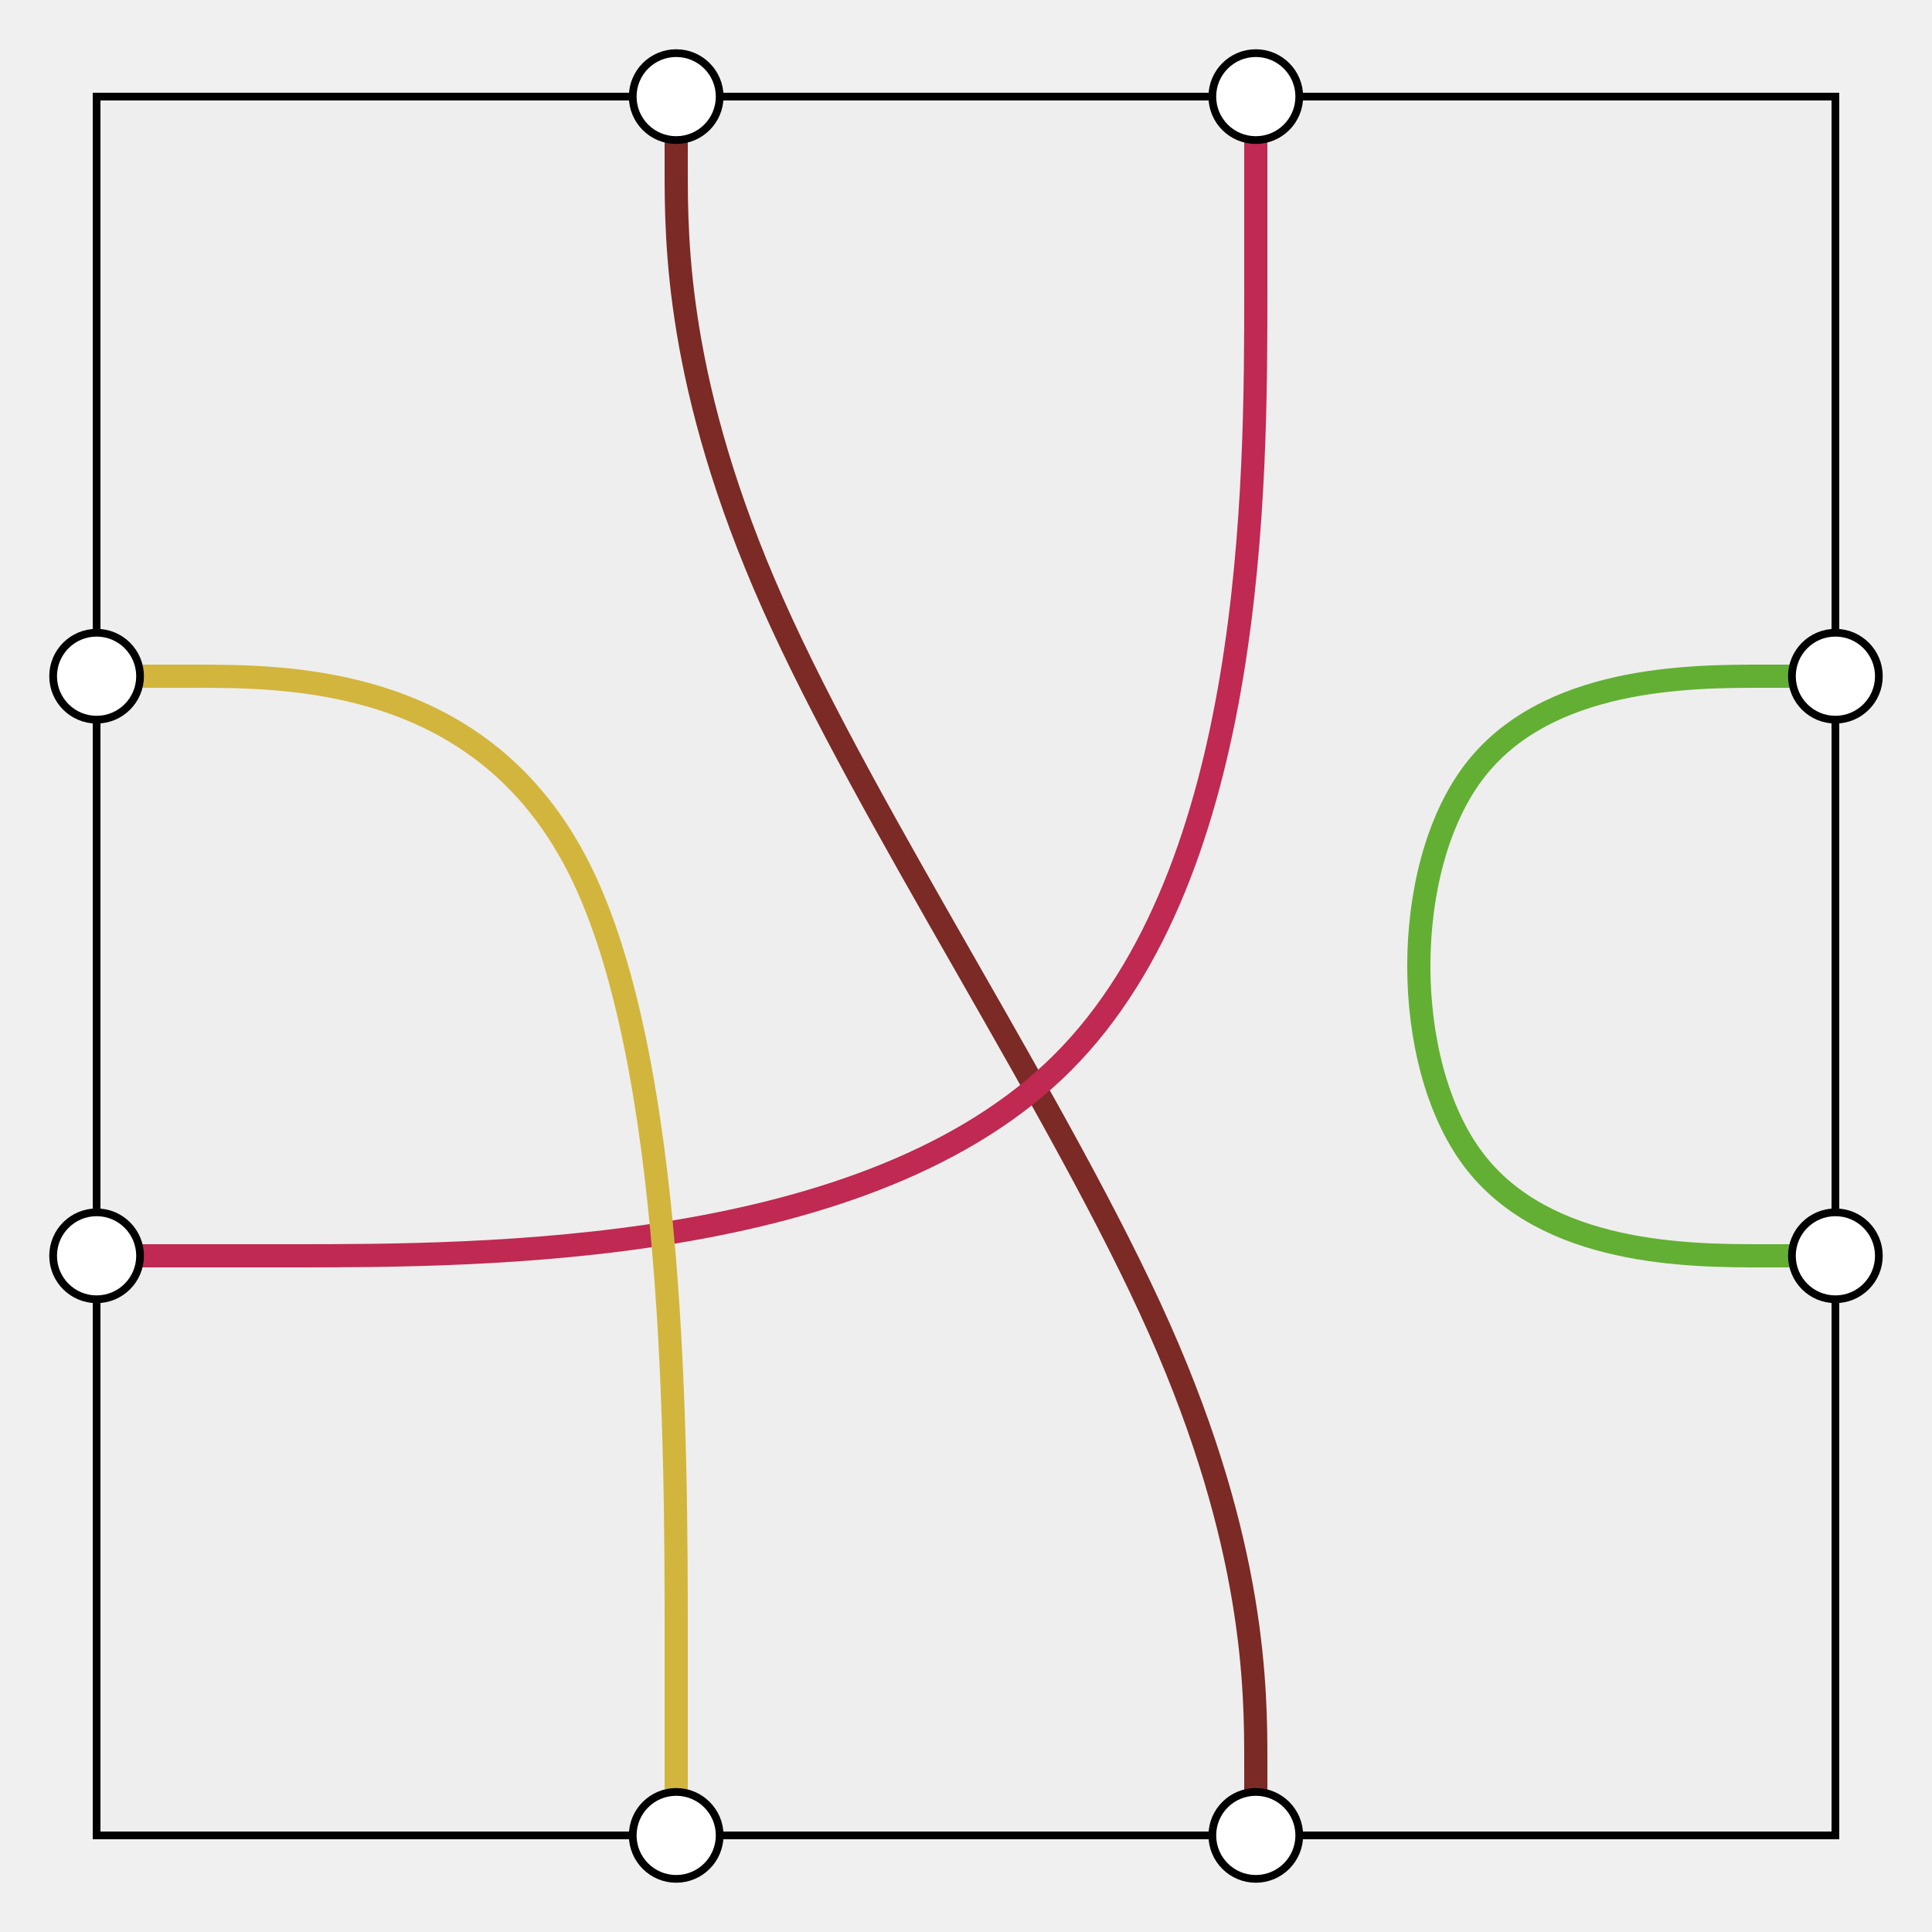
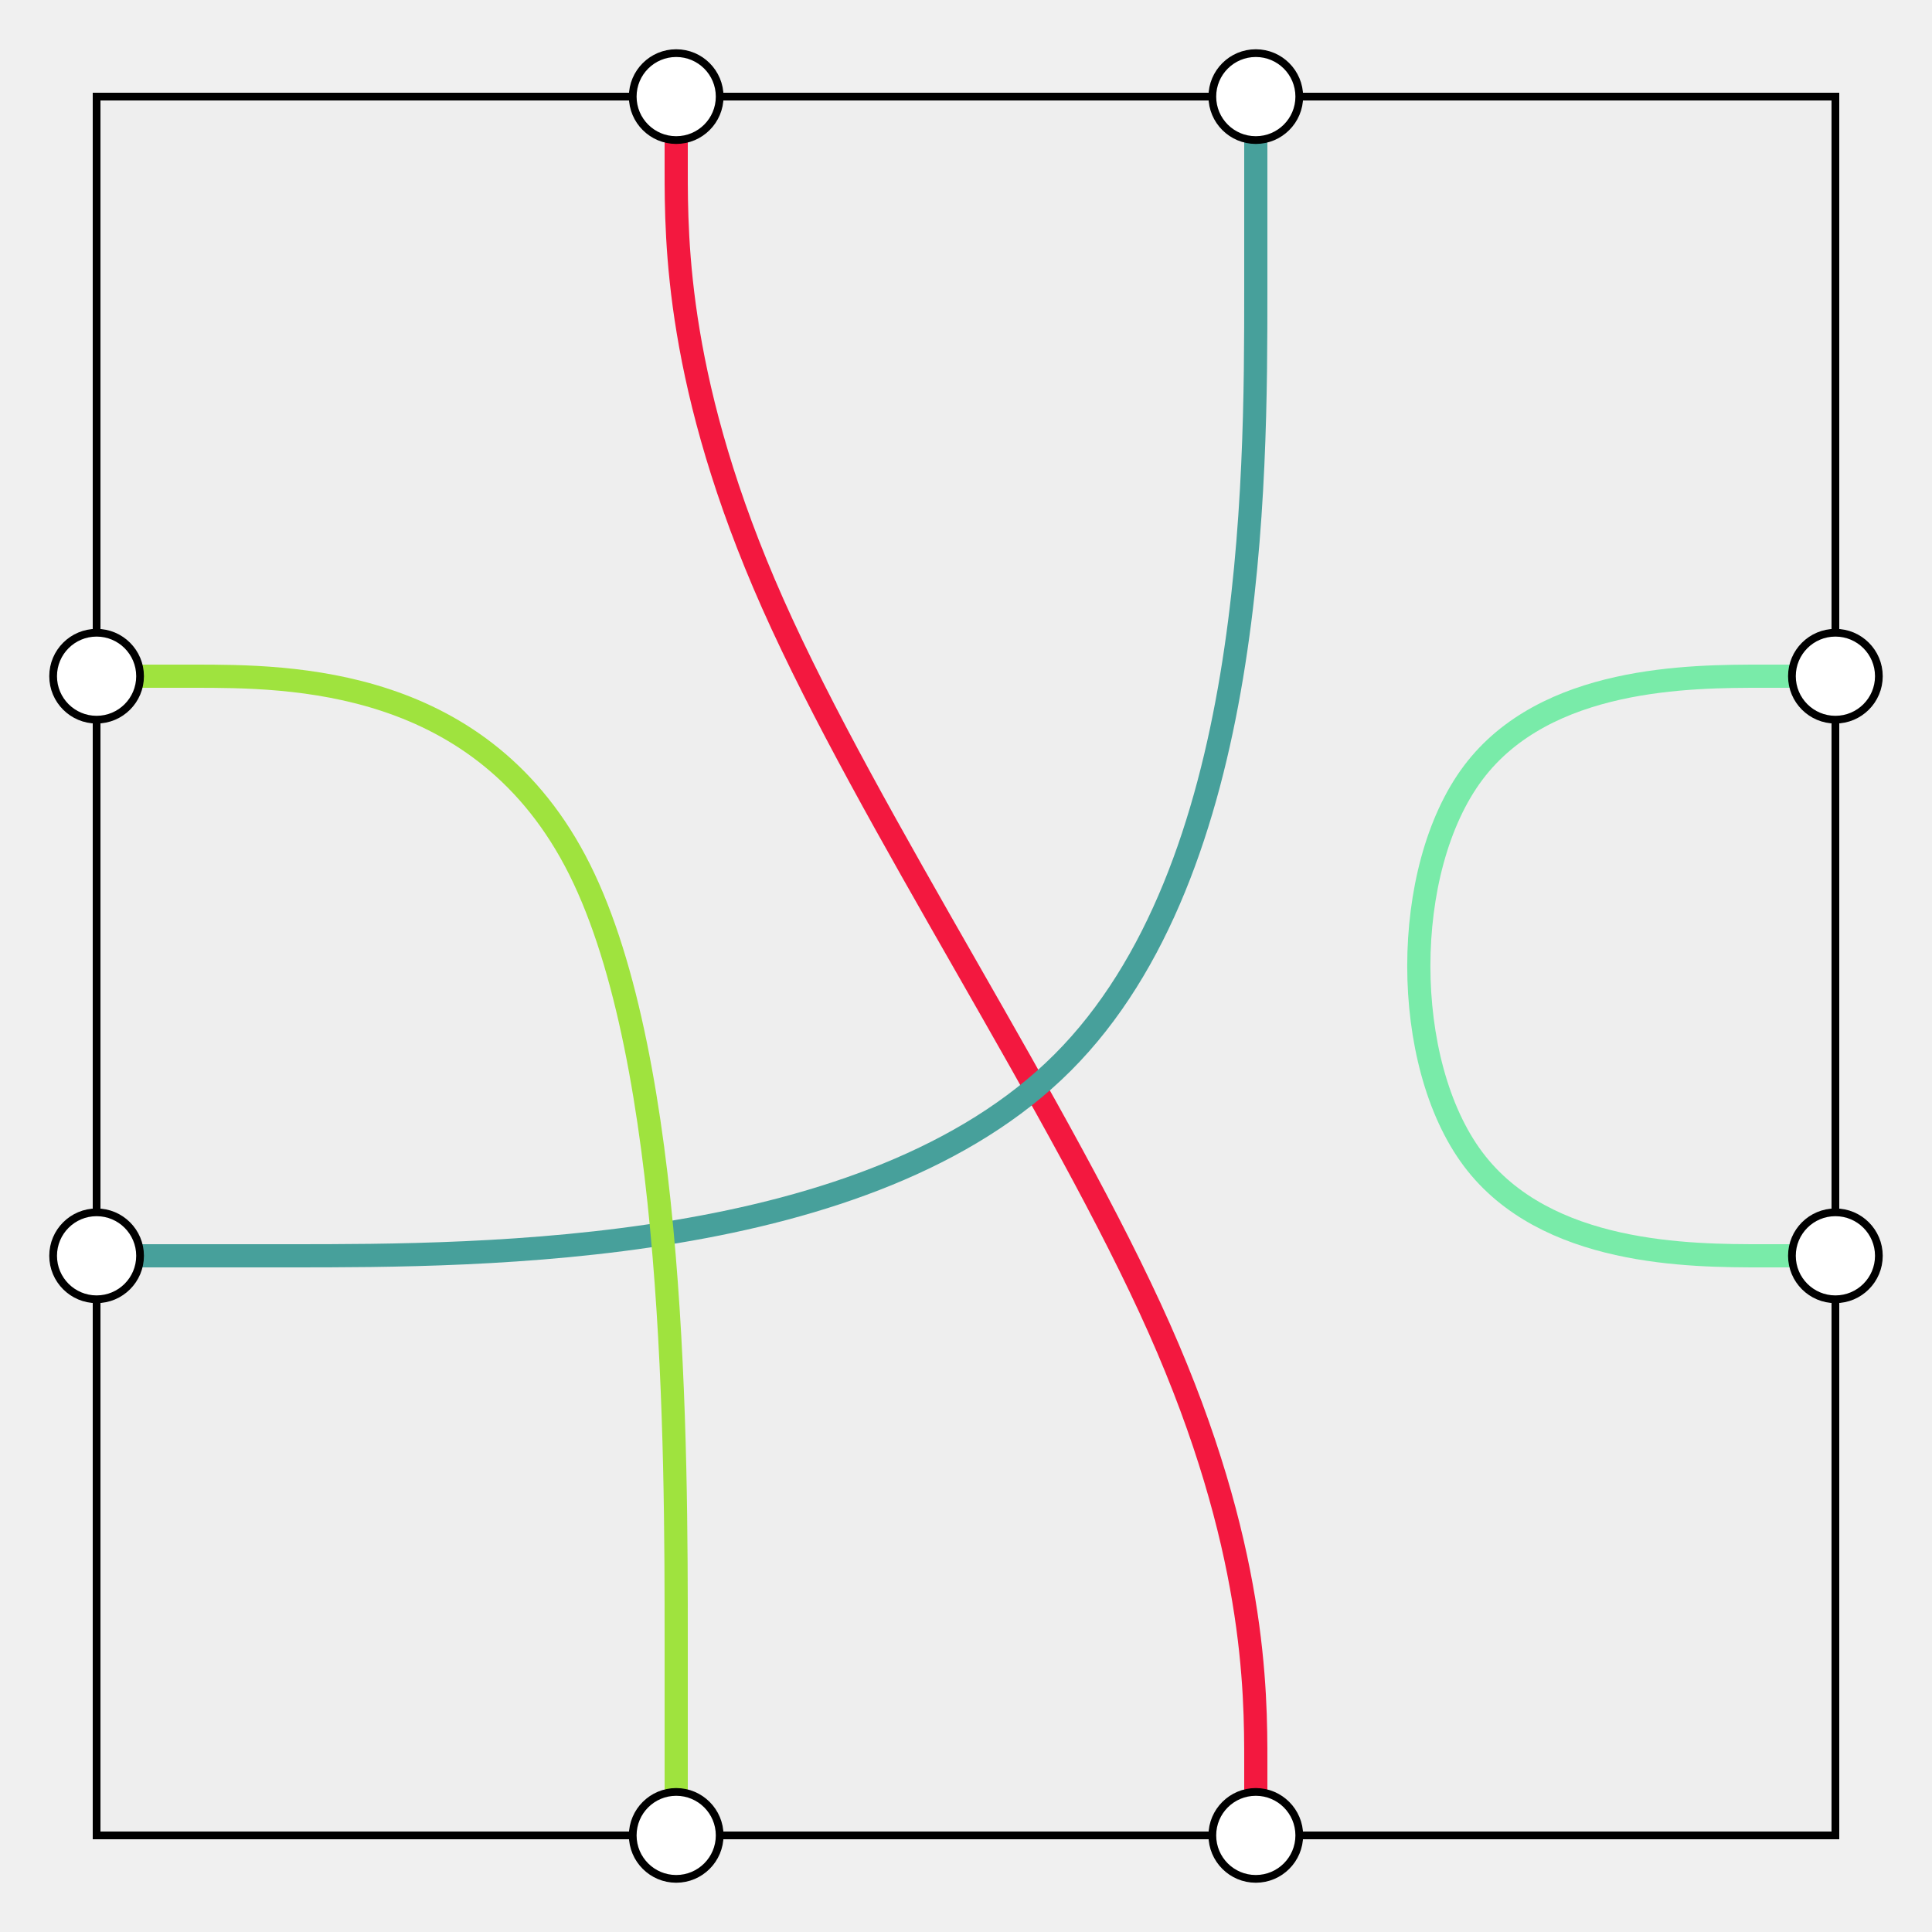
<svg xmlns="http://www.w3.org/2000/svg" width="250" height="250">
  <defs>
    <style type="text/css"> 
  .background, .port {
    stroke: #000000;
    stroke-width: 1;
  }

  .background {
    fill: #eeeeee;
  }

  .port {
    fill: #ffffff;
  }

  .path {
    fill: none;
    stroke-width: 3;
  }
 </style>
  </defs>
  <g>
    <rect class="background" x="12.5" y="12.5" width="225" height="225" />
-     <path class="path" stroke="#7b2a26" d="M87.5,12.5L87.5,21.875C87.5,31.25,87.5,50,100,78.125C112.5,106.25,137.5,143.75,150,171.875C162.5,200,162.5,218.75,162.5,228.125L162.5,237.5" />
-     <path class="path" stroke="#bf2952" d="M162.5,12.5L162.5,37.5C162.5,62.5,162.5,112.5,137.5,137.5C112.5,162.5,62.5,162.5,37.5,162.5C12.5,162.5,12.5,162.5,12.5,162.5L12.5,162.5" />
-     <path class="path" stroke="#d2b53c" d="M87.5,237.5L87.5,212.5C87.5,187.5,87.5,137.5,75,112.5C62.5,87.5,37.5,87.5,25,87.5C12.5,87.5,12.5,87.5,12.5,87.5L12.5,87.5" />
-     <path class="path" stroke="#63af33" d="M237.5,162.5L228.125,162.5C218.75,162.5,200,162.5,190.625,150C181.25,137.5,181.25,112.5,190.625,100C200,87.5,218.75,87.5,228.125,87.5L237.5,87.5" />
+     <path class="path" stroke="#f3183f" d="M87.5,12.5L87.5,21.875C87.5,31.25,87.5,50,100,78.125C112.5,106.25,137.5,143.75,150,171.875C162.5,200,162.5,218.75,162.5,228.125L162.5,237.5" />
+     <path class="path" stroke="#47a09b" d="M162.5,12.5L162.5,37.5C162.5,62.5,162.5,112.5,137.5,137.5C112.5,162.5,62.5,162.5,37.5,162.5C12.5,162.5,12.5,162.5,12.5,162.5L12.5,162.5" />
+     <path class="path" stroke="#9fe33e" d="M87.5,237.5L87.5,212.5C87.5,187.5,87.5,137.5,75,112.5C62.5,87.5,37.5,87.5,25,87.5C12.5,87.5,12.5,87.5,12.5,87.5L12.5,87.5" />
+     <path class="path" stroke="#79eba9" d="M237.5,162.5L228.125,162.5C218.75,162.5,200,162.5,190.625,150C181.25,137.5,181.25,112.5,190.625,100C200,87.5,218.75,87.5,228.125,87.5L237.5,87.5" />
    <circle class="port" cx="87.5" cy="12.5" r="5.625" />
    <circle class="port" cx="162.5" cy="12.5" r="5.625" />
    <circle class="port" cx="237.5" cy="87.5" r="5.625" />
    <circle class="port" cx="237.5" cy="162.5" r="5.625" />
    <circle class="port" cx="162.5" cy="237.5" r="5.625" />
    <circle class="port" cx="87.5" cy="237.5" r="5.625" />
    <circle class="port" cx="12.5" cy="162.5" r="5.625" />
    <circle class="port" cx="12.5" cy="87.5" r="5.625" />
  </g>
</svg>
